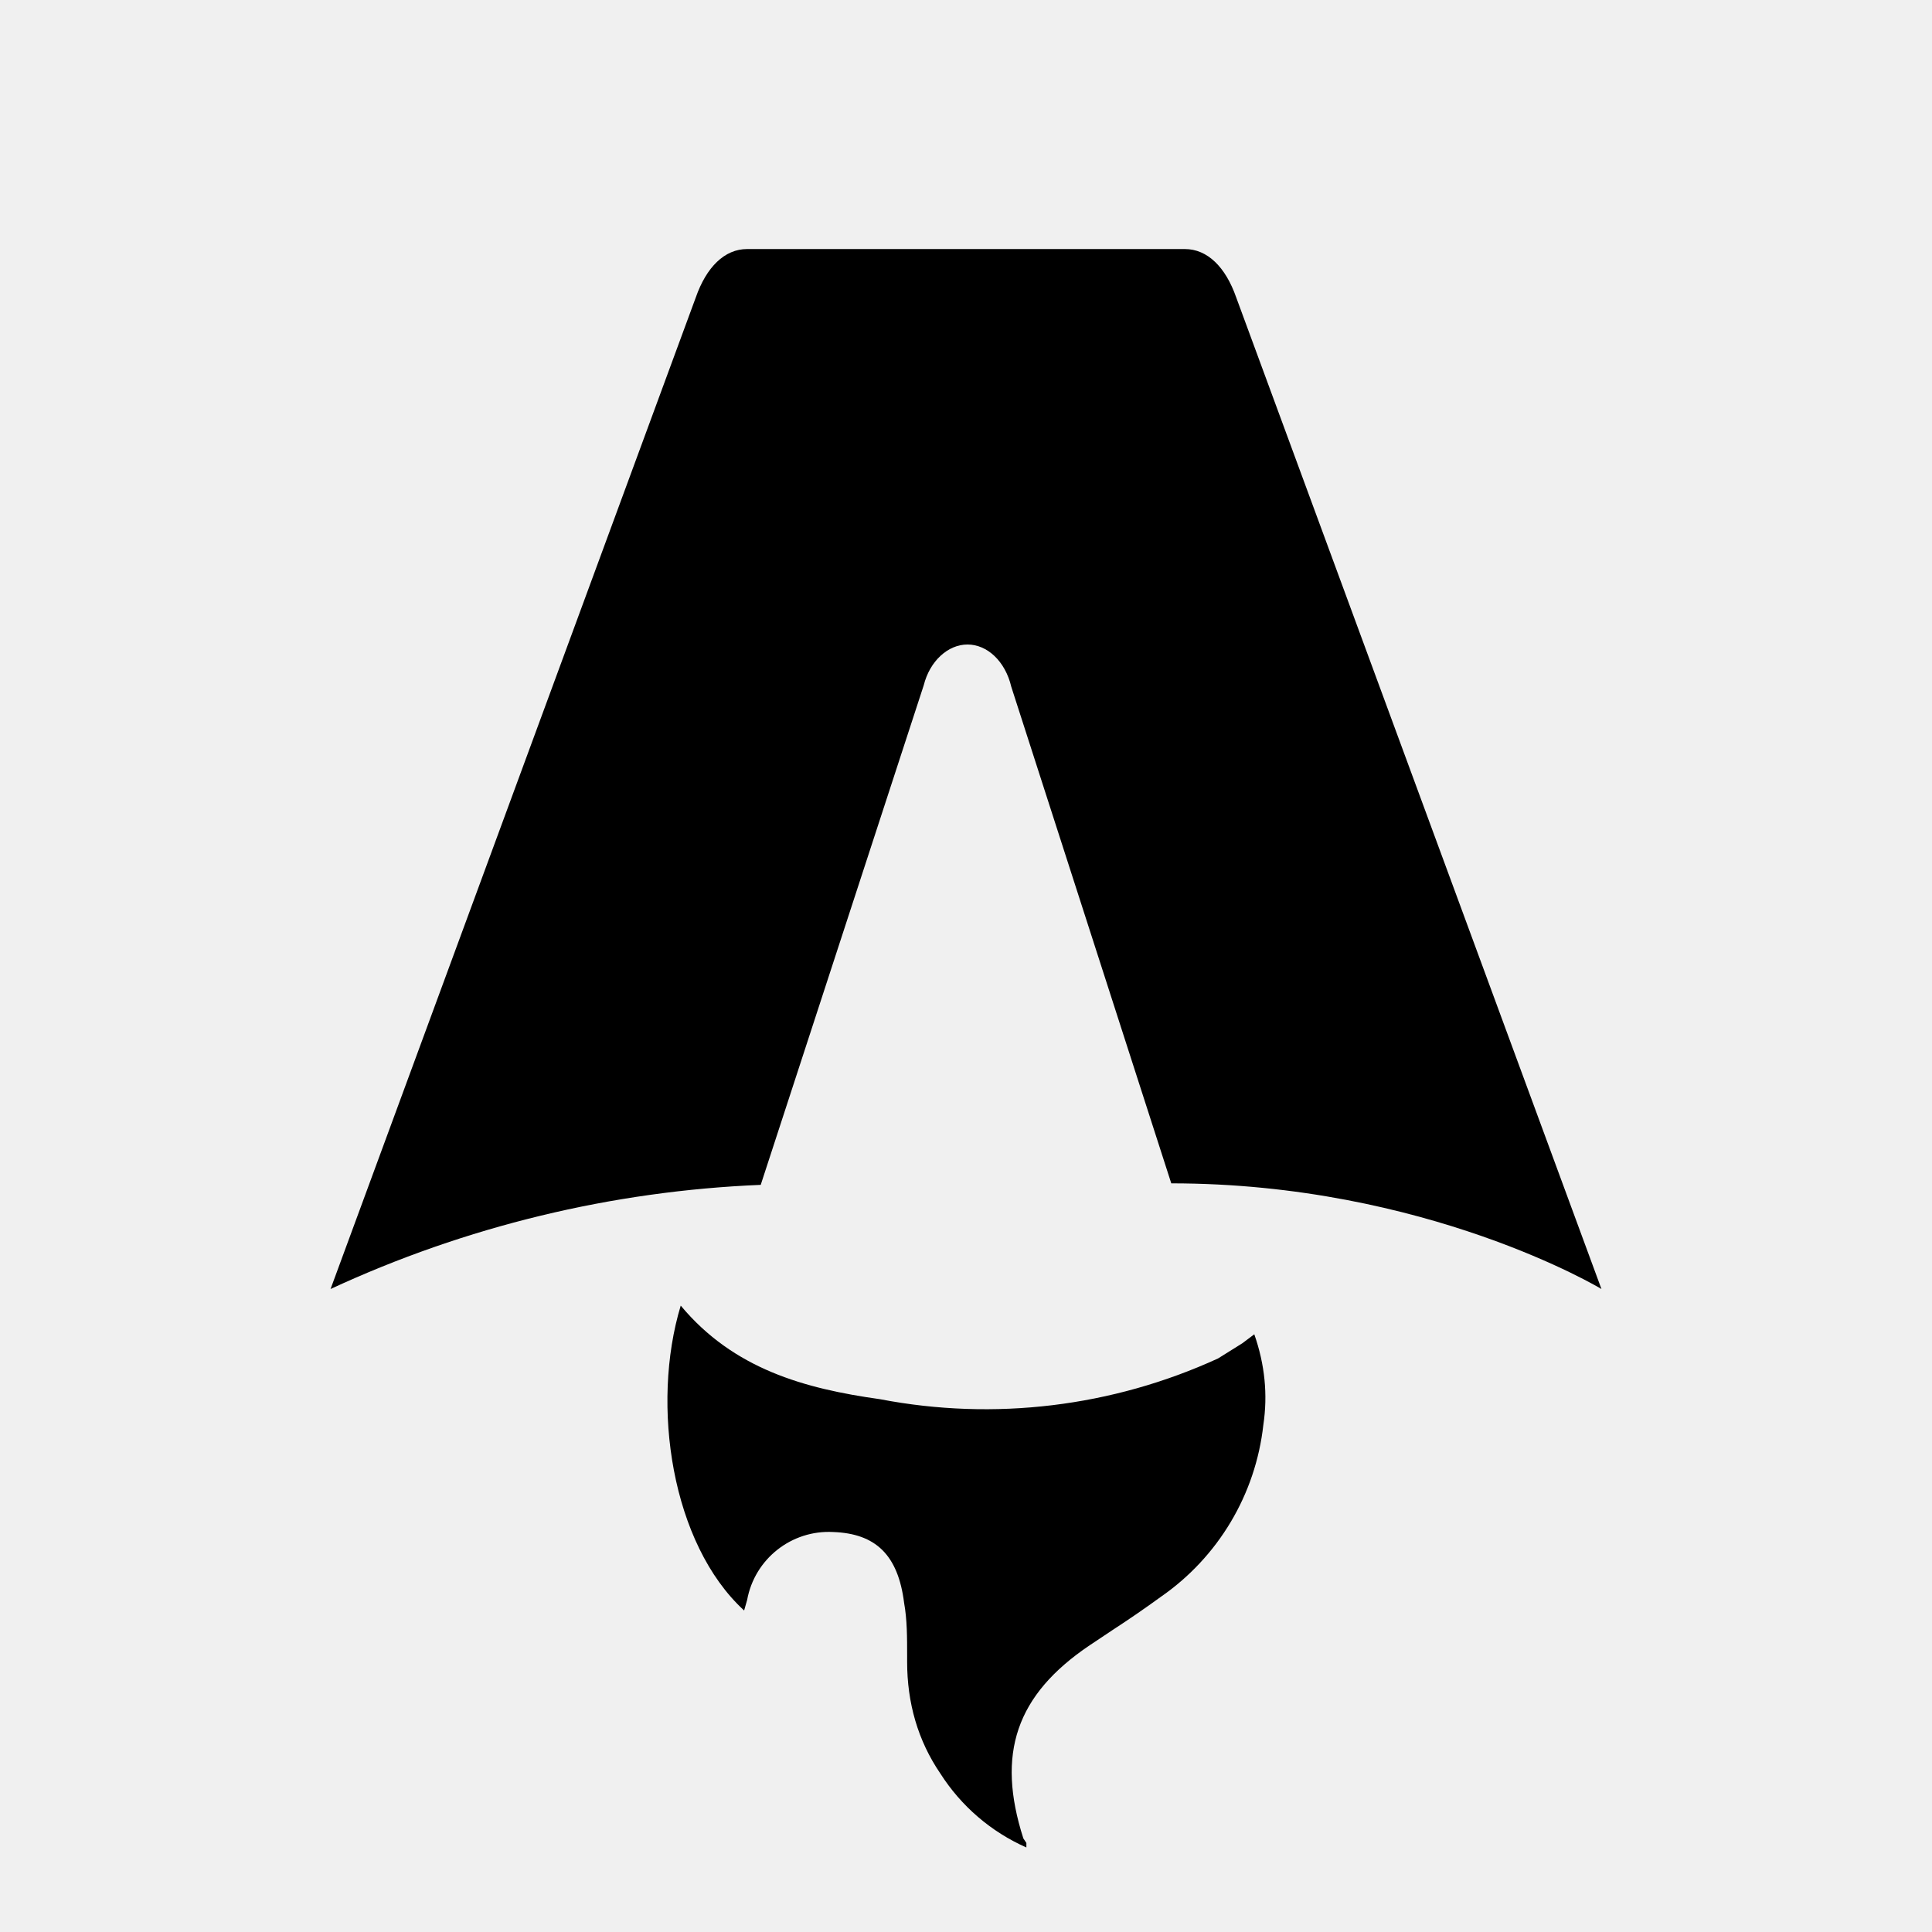
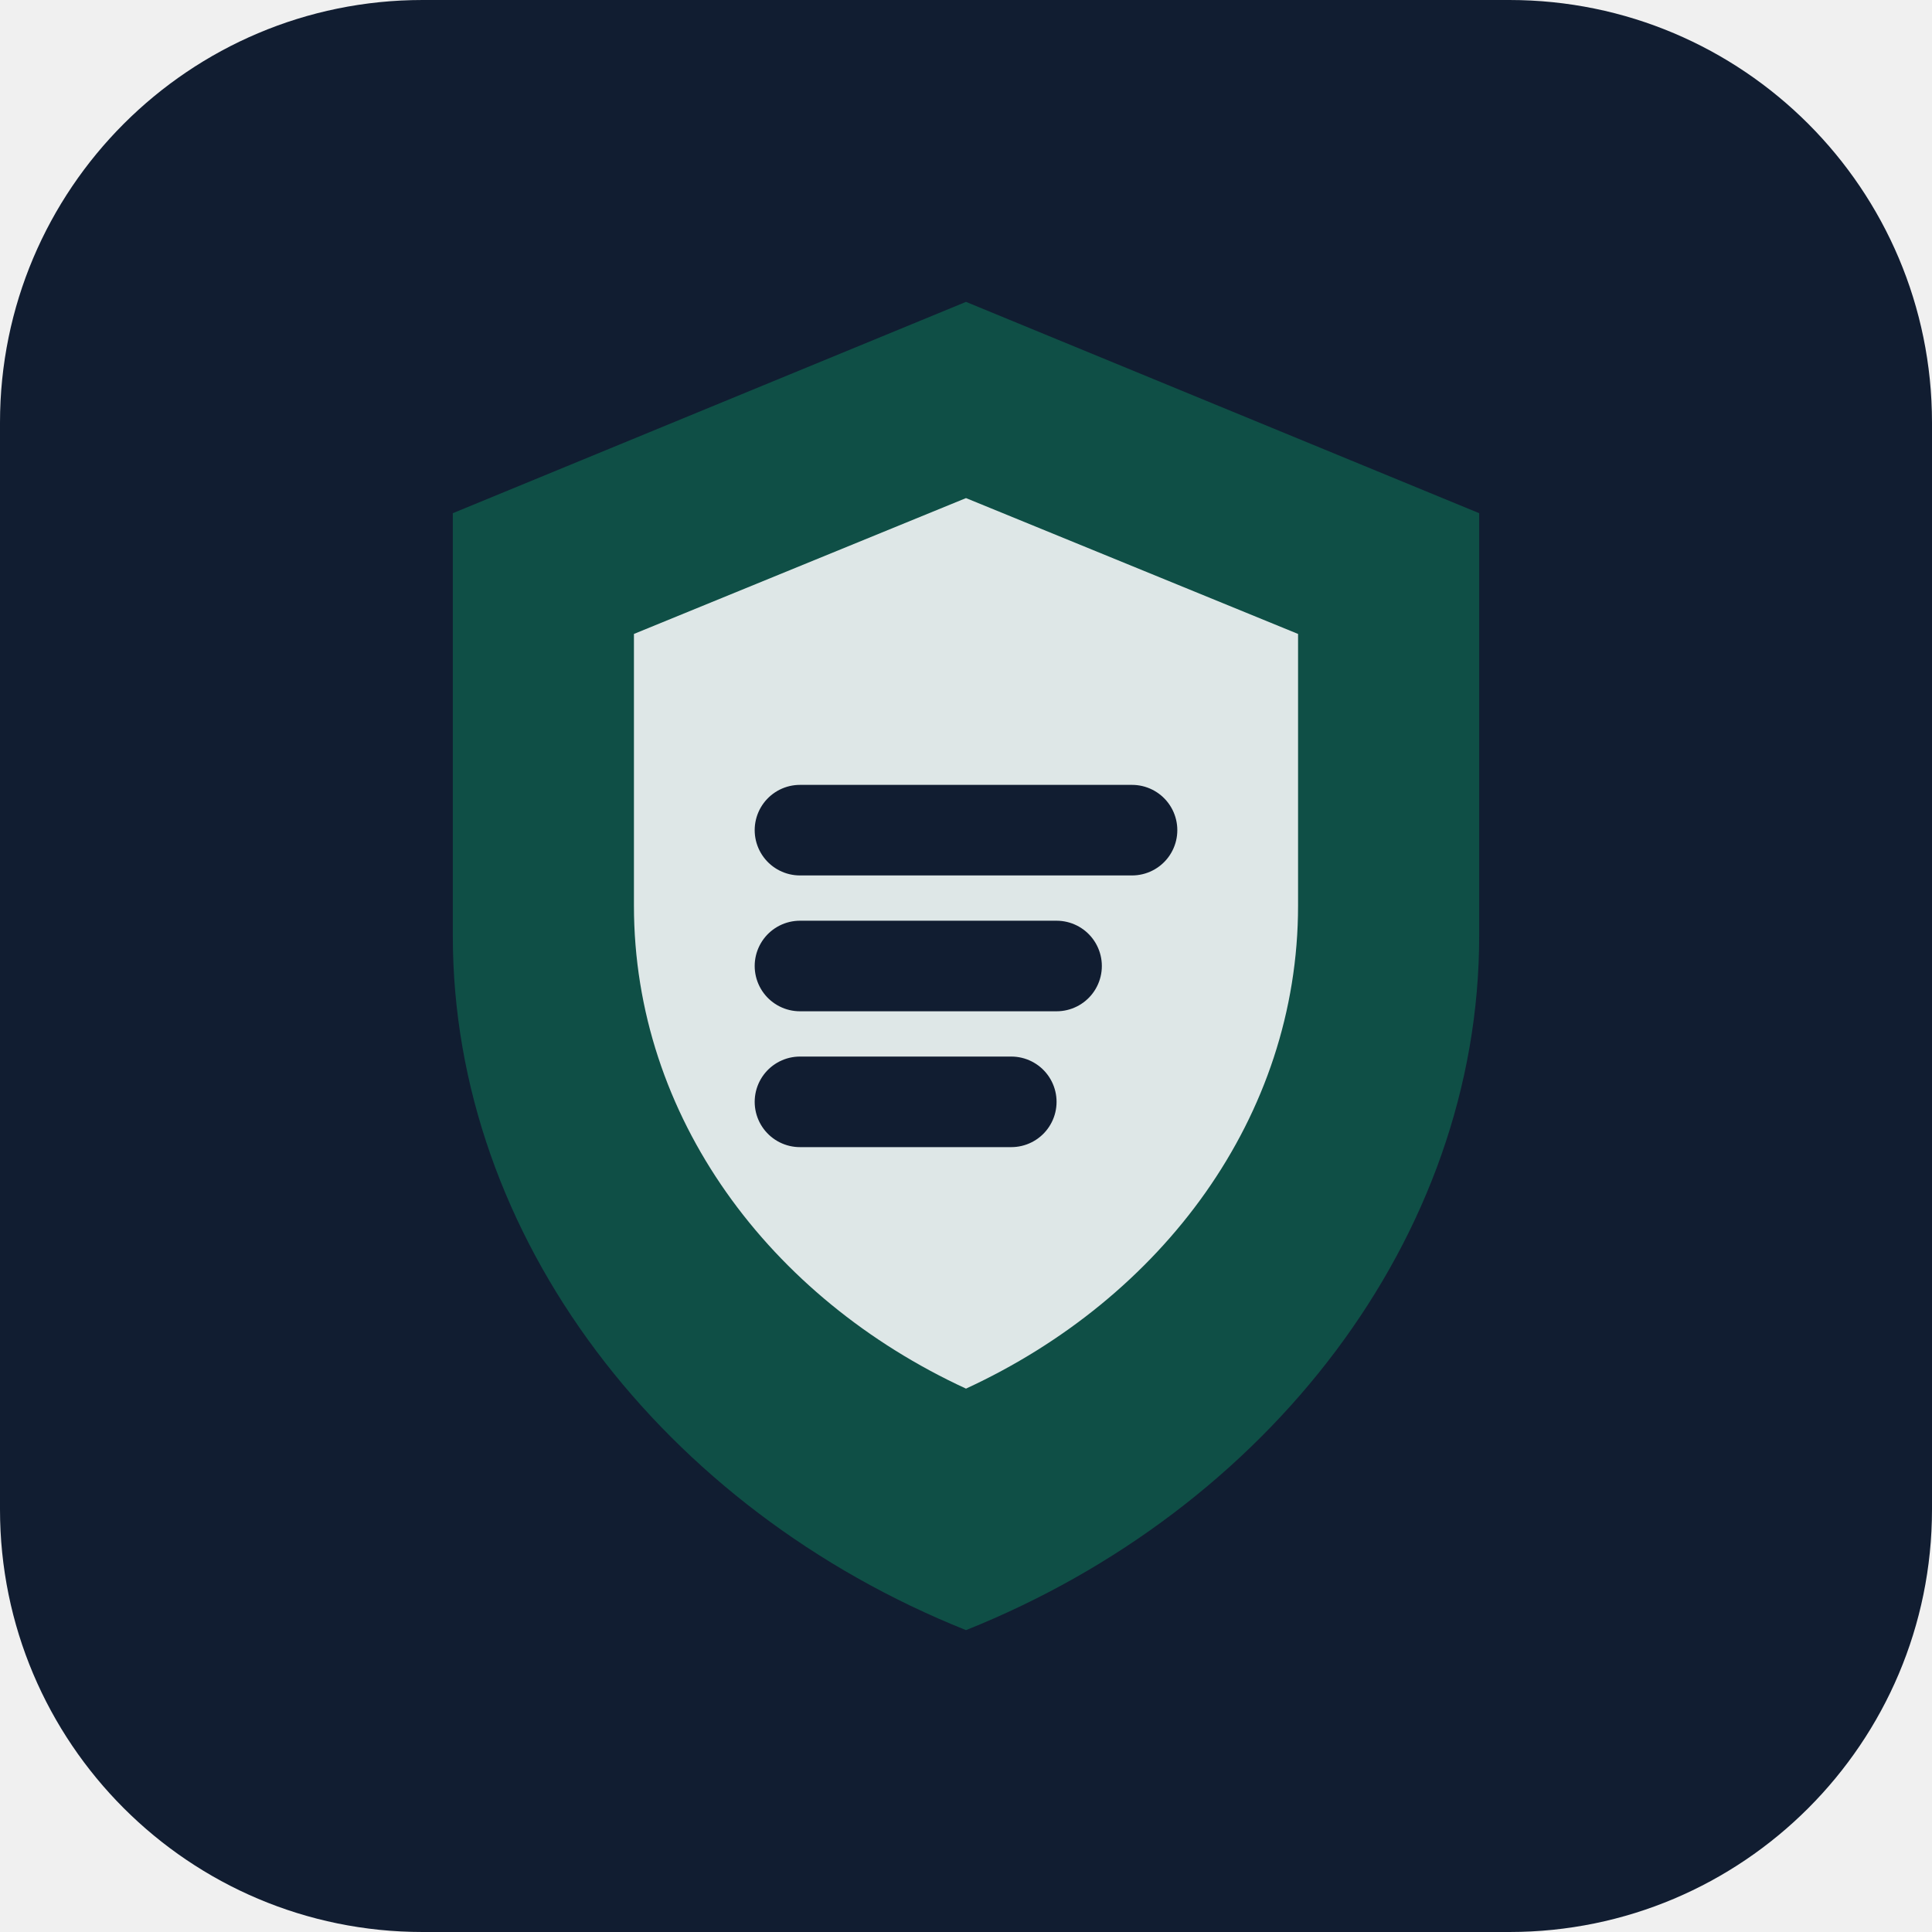
- <svg xmlns="http://www.w3.org/2000/svg" fill="none" viewBox="0 0 128 128">
-   <path d="M50.4 78.5a75.1 75.1 0 0 0-28.5 6.9l24.2-65.7c.7-2 1.9-3.2 3.4-3.2h29c1.5 0 2.7 1.2 3.4 3.2l24.2 65.7s-11.6-7-28.5-7L67 45.5c-.4-1.7-1.6-2.8-2.9-2.8-1.3 0-2.5 1.1-2.9 2.7L50.4 78.5Zm-1.1 28.2Zm-4.2-20.2c-2 6.6-.6 15.8 4.2 20.2a17.5 17.5 0 0 1 .2-.7 5.5 5.5 0 0 1 5.7-4.5c2.8.1 4.3 1.5 4.7 4.7.2 1.1.2 2.3.2 3.5v.4c0 2.7.7 5.2 2.2 7.4a13 13 0 0 0 5.7 4.9v-.3l-.2-.3c-1.8-5.6-.5-9.5 4.4-12.8l1.5-1a73 73 0 0 0 3.2-2.2 16 16 0 0 0 6.8-11.4c.3-2 .1-4-.6-6l-.8.6-1.6 1a37 37 0 0 1-22.4 2.7c-5-.7-9.7-2-13.2-6.2Z" />
-   <style>
-         path { fill: #000; }
-         @media (prefers-color-scheme: dark) {
-             path { fill: #FFF; }
-         }
-     </style>
+ <svg xmlns="http://www.w3.org/2000/svg" viewBox="0 0 128 128" fill="none">
+   <rect width="128" height="128" rx="28" fill="#111D31" />
+   <path d="M64 20L98 34V62C98 82 84 100 64 108C44 100 30 82 30 62V34L64 20Z" fill="#0F4F46" />
+   <path d="M64 33L86 42V60C86 74 77 86 64 92C51 86 42 74 42 60V42L64 33Z" fill="#F5F7F8" fill-opacity=".9" />
+   <path d="M53 55H75M53 64H70M53 73H67" stroke="#111D31" stroke-width="6" stroke-linecap="round" />
</svg>
